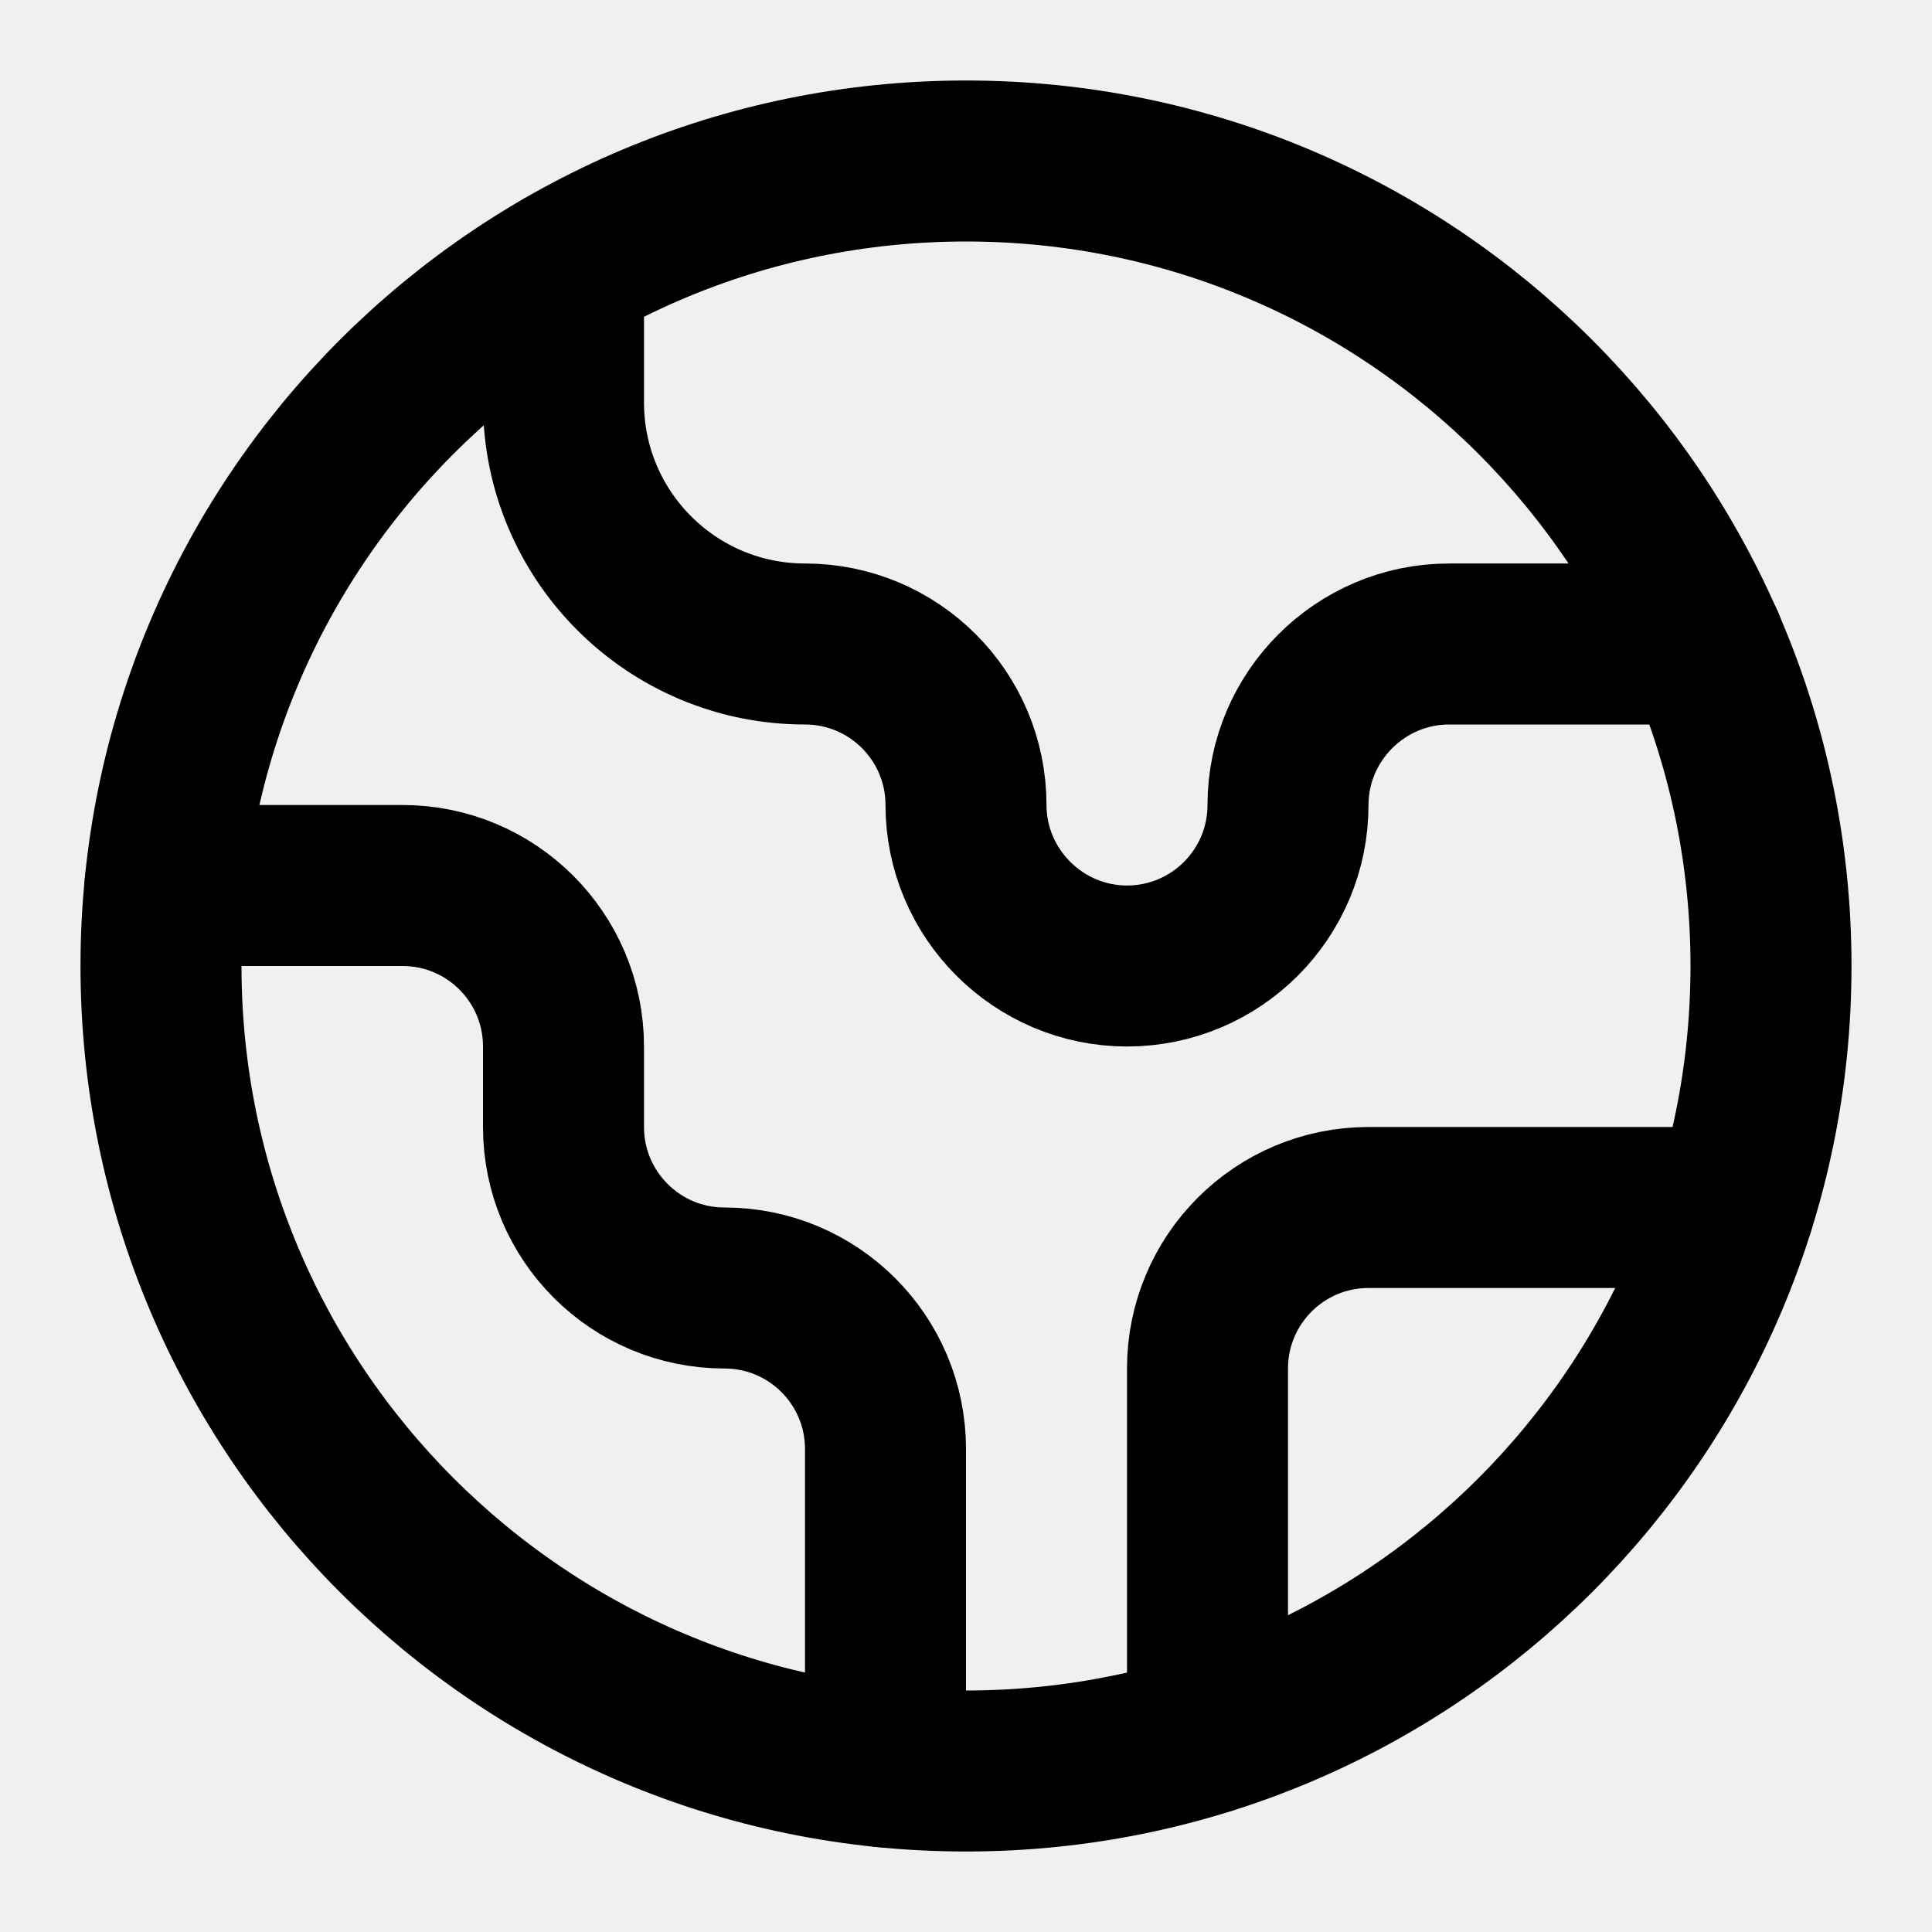
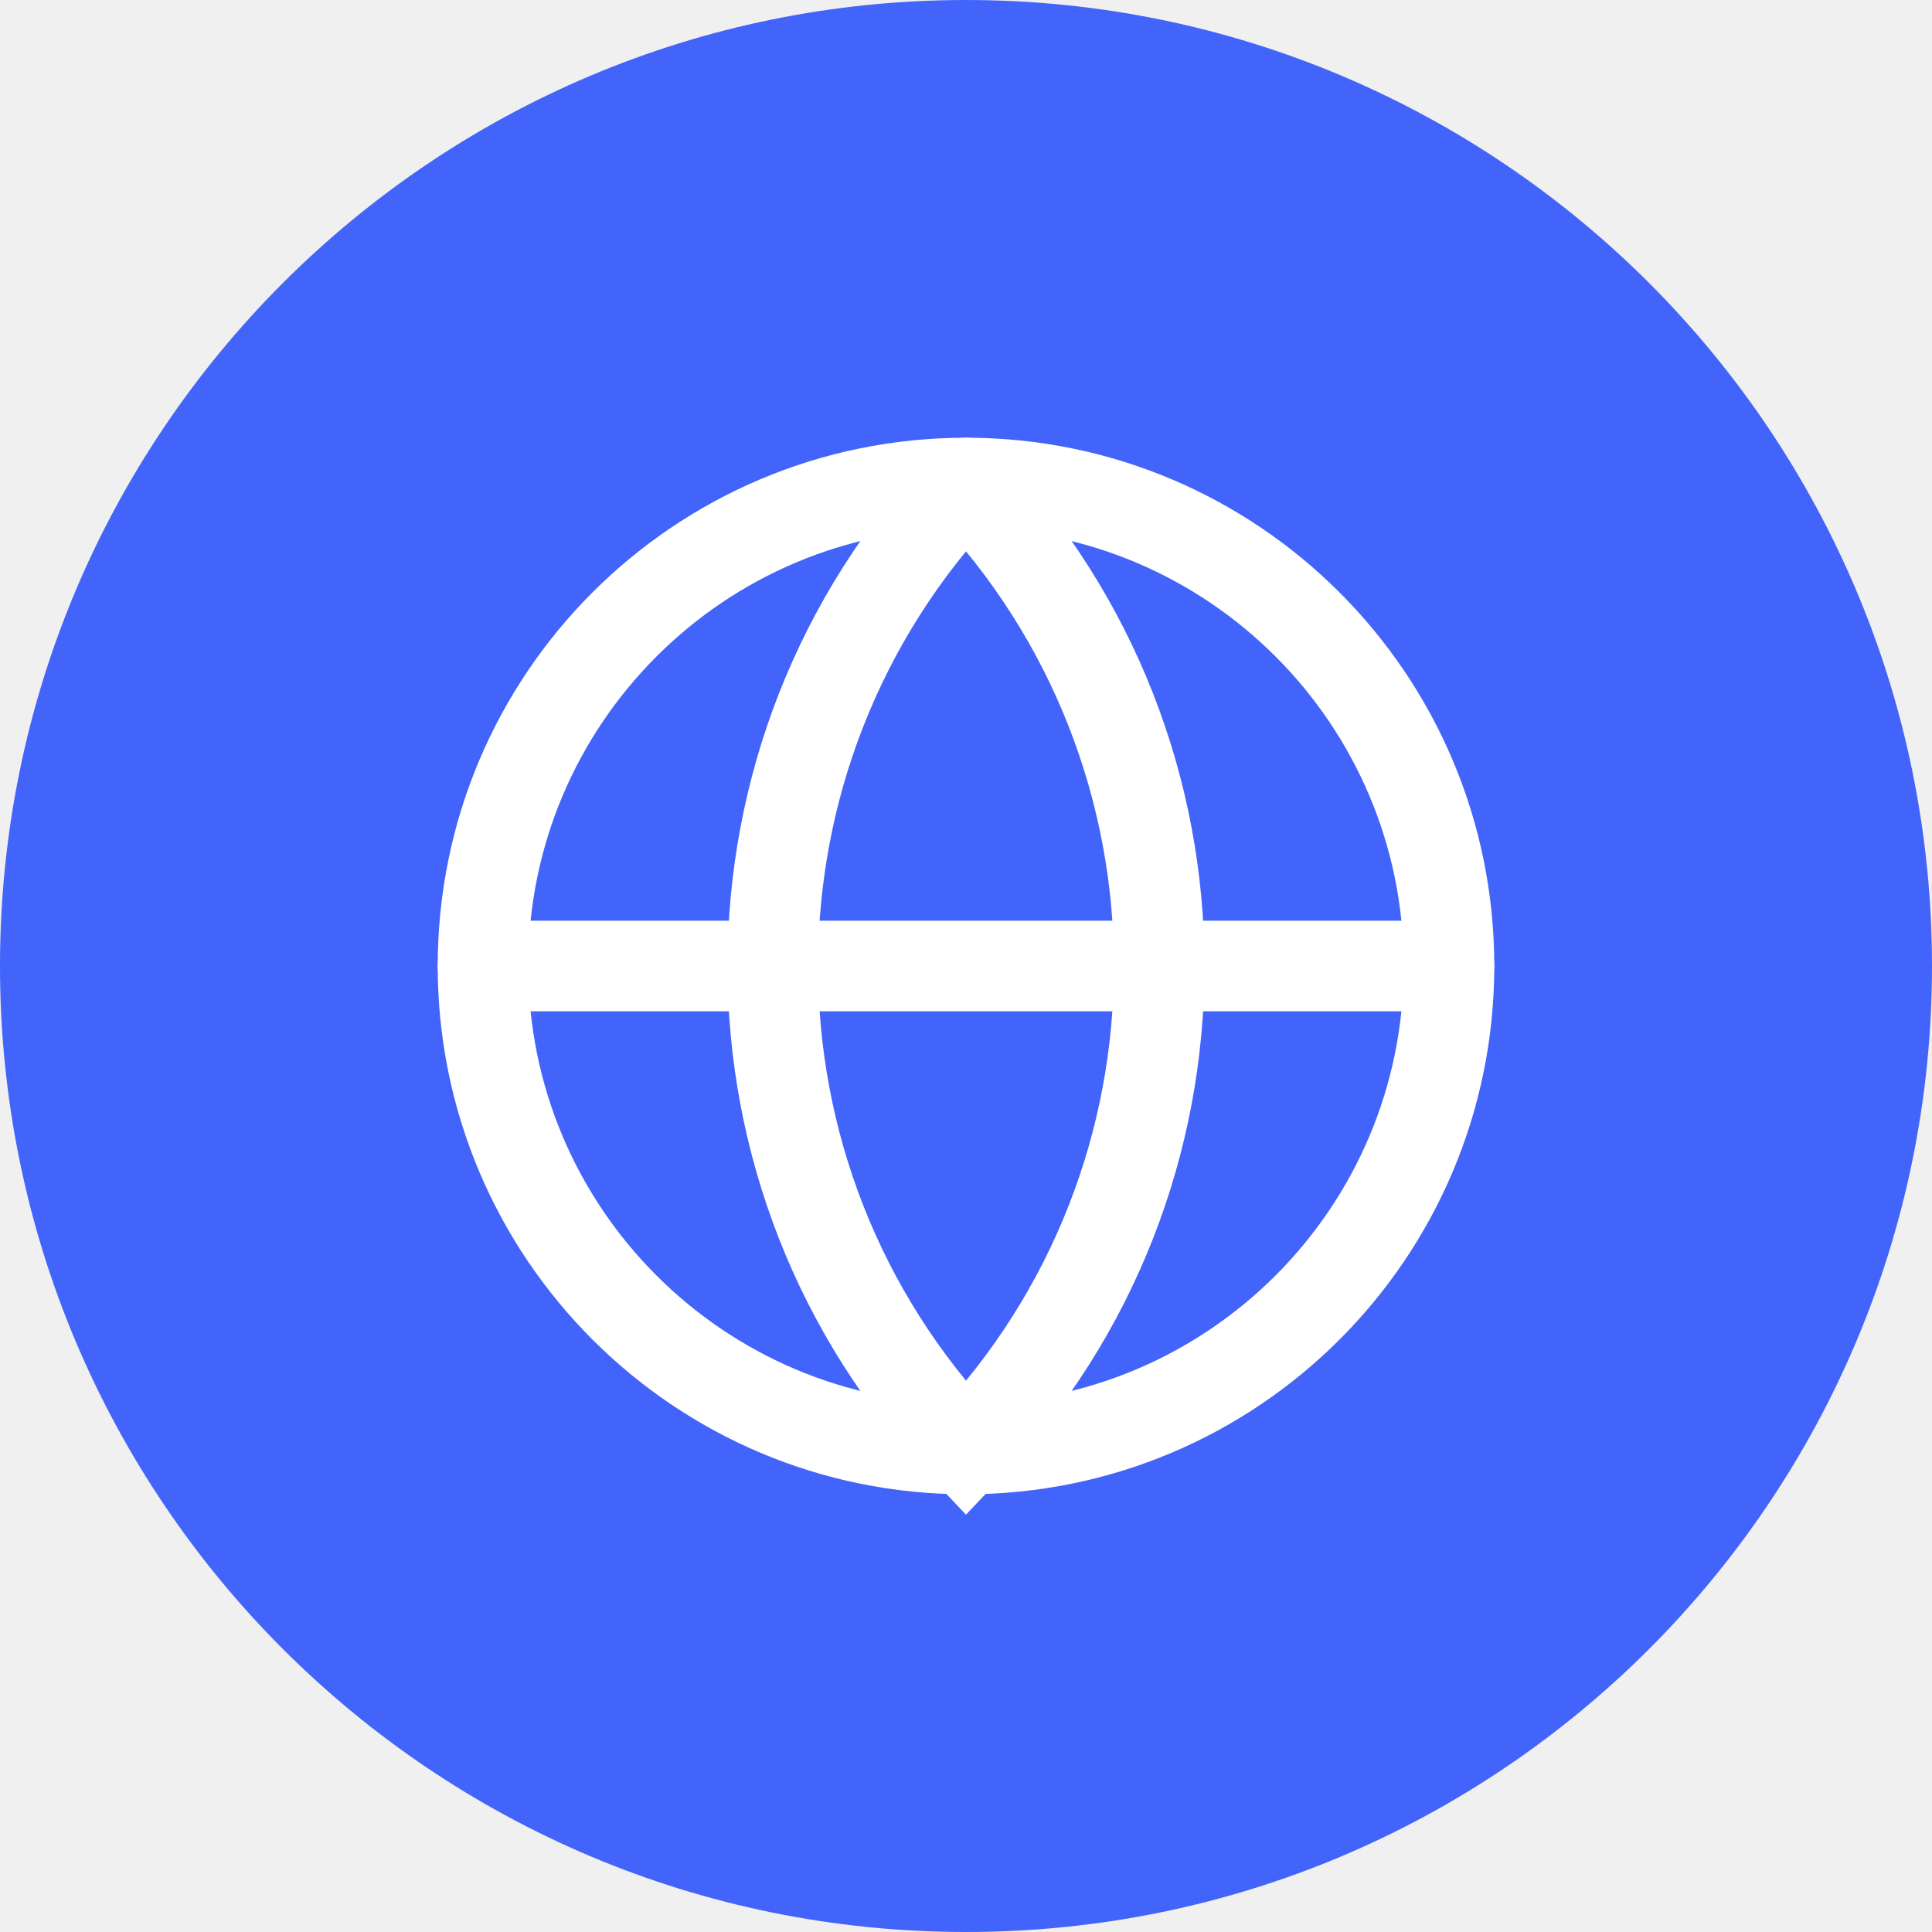
- <svg xmlns="http://www.w3.org/2000/svg" width="24" height="24" viewBox="0 0 24 24" fill="none" stroke="currentColor" stroke-width="2" stroke-linecap="round" stroke-linejoin="round" class="lucide lucide-earth-icon lucide-earth">
-   <path d="M21.54 15H17a2 2 0 0 0-2 2v4.54" />
-   <path d="M7 3.34V5a3 3 0 0 0 3 3a2 2 0 0 1 2 2c0 1.1.9 2 2 2a2 2 0 0 0 2-2c0-1.1.9-2 2-2h3.17" />
-   <path d="M11 21.95V18a2 2 0 0 0-2-2a2 2 0 0 1-2-2v-1a2 2 0 0 0-2-2H2.05" />
-   <circle cx="12" cy="12" r="10" />
+ <svg xmlns="http://www.w3.org/2000/svg" viewBox="0 0 32 32">
+   <circle cx="16" cy="16" r="16" fill="#4264FB" />
+   <g transform="translate(6, 6)">
+     <circle cx="10" cy="10" r="8" fill="none" stroke="white" stroke-width="1.5" />
+     <path d="M10 2a11.6 11.6 0 0 0 0 16 11.6 11.6 0 0 0 0-16" fill="none" stroke="white" stroke-width="1.5" stroke-linecap="round" />
+     <path d="M2 10h16" fill="none" stroke="white" stroke-width="1.5" stroke-linecap="round" />
+   </g>
</svg>
